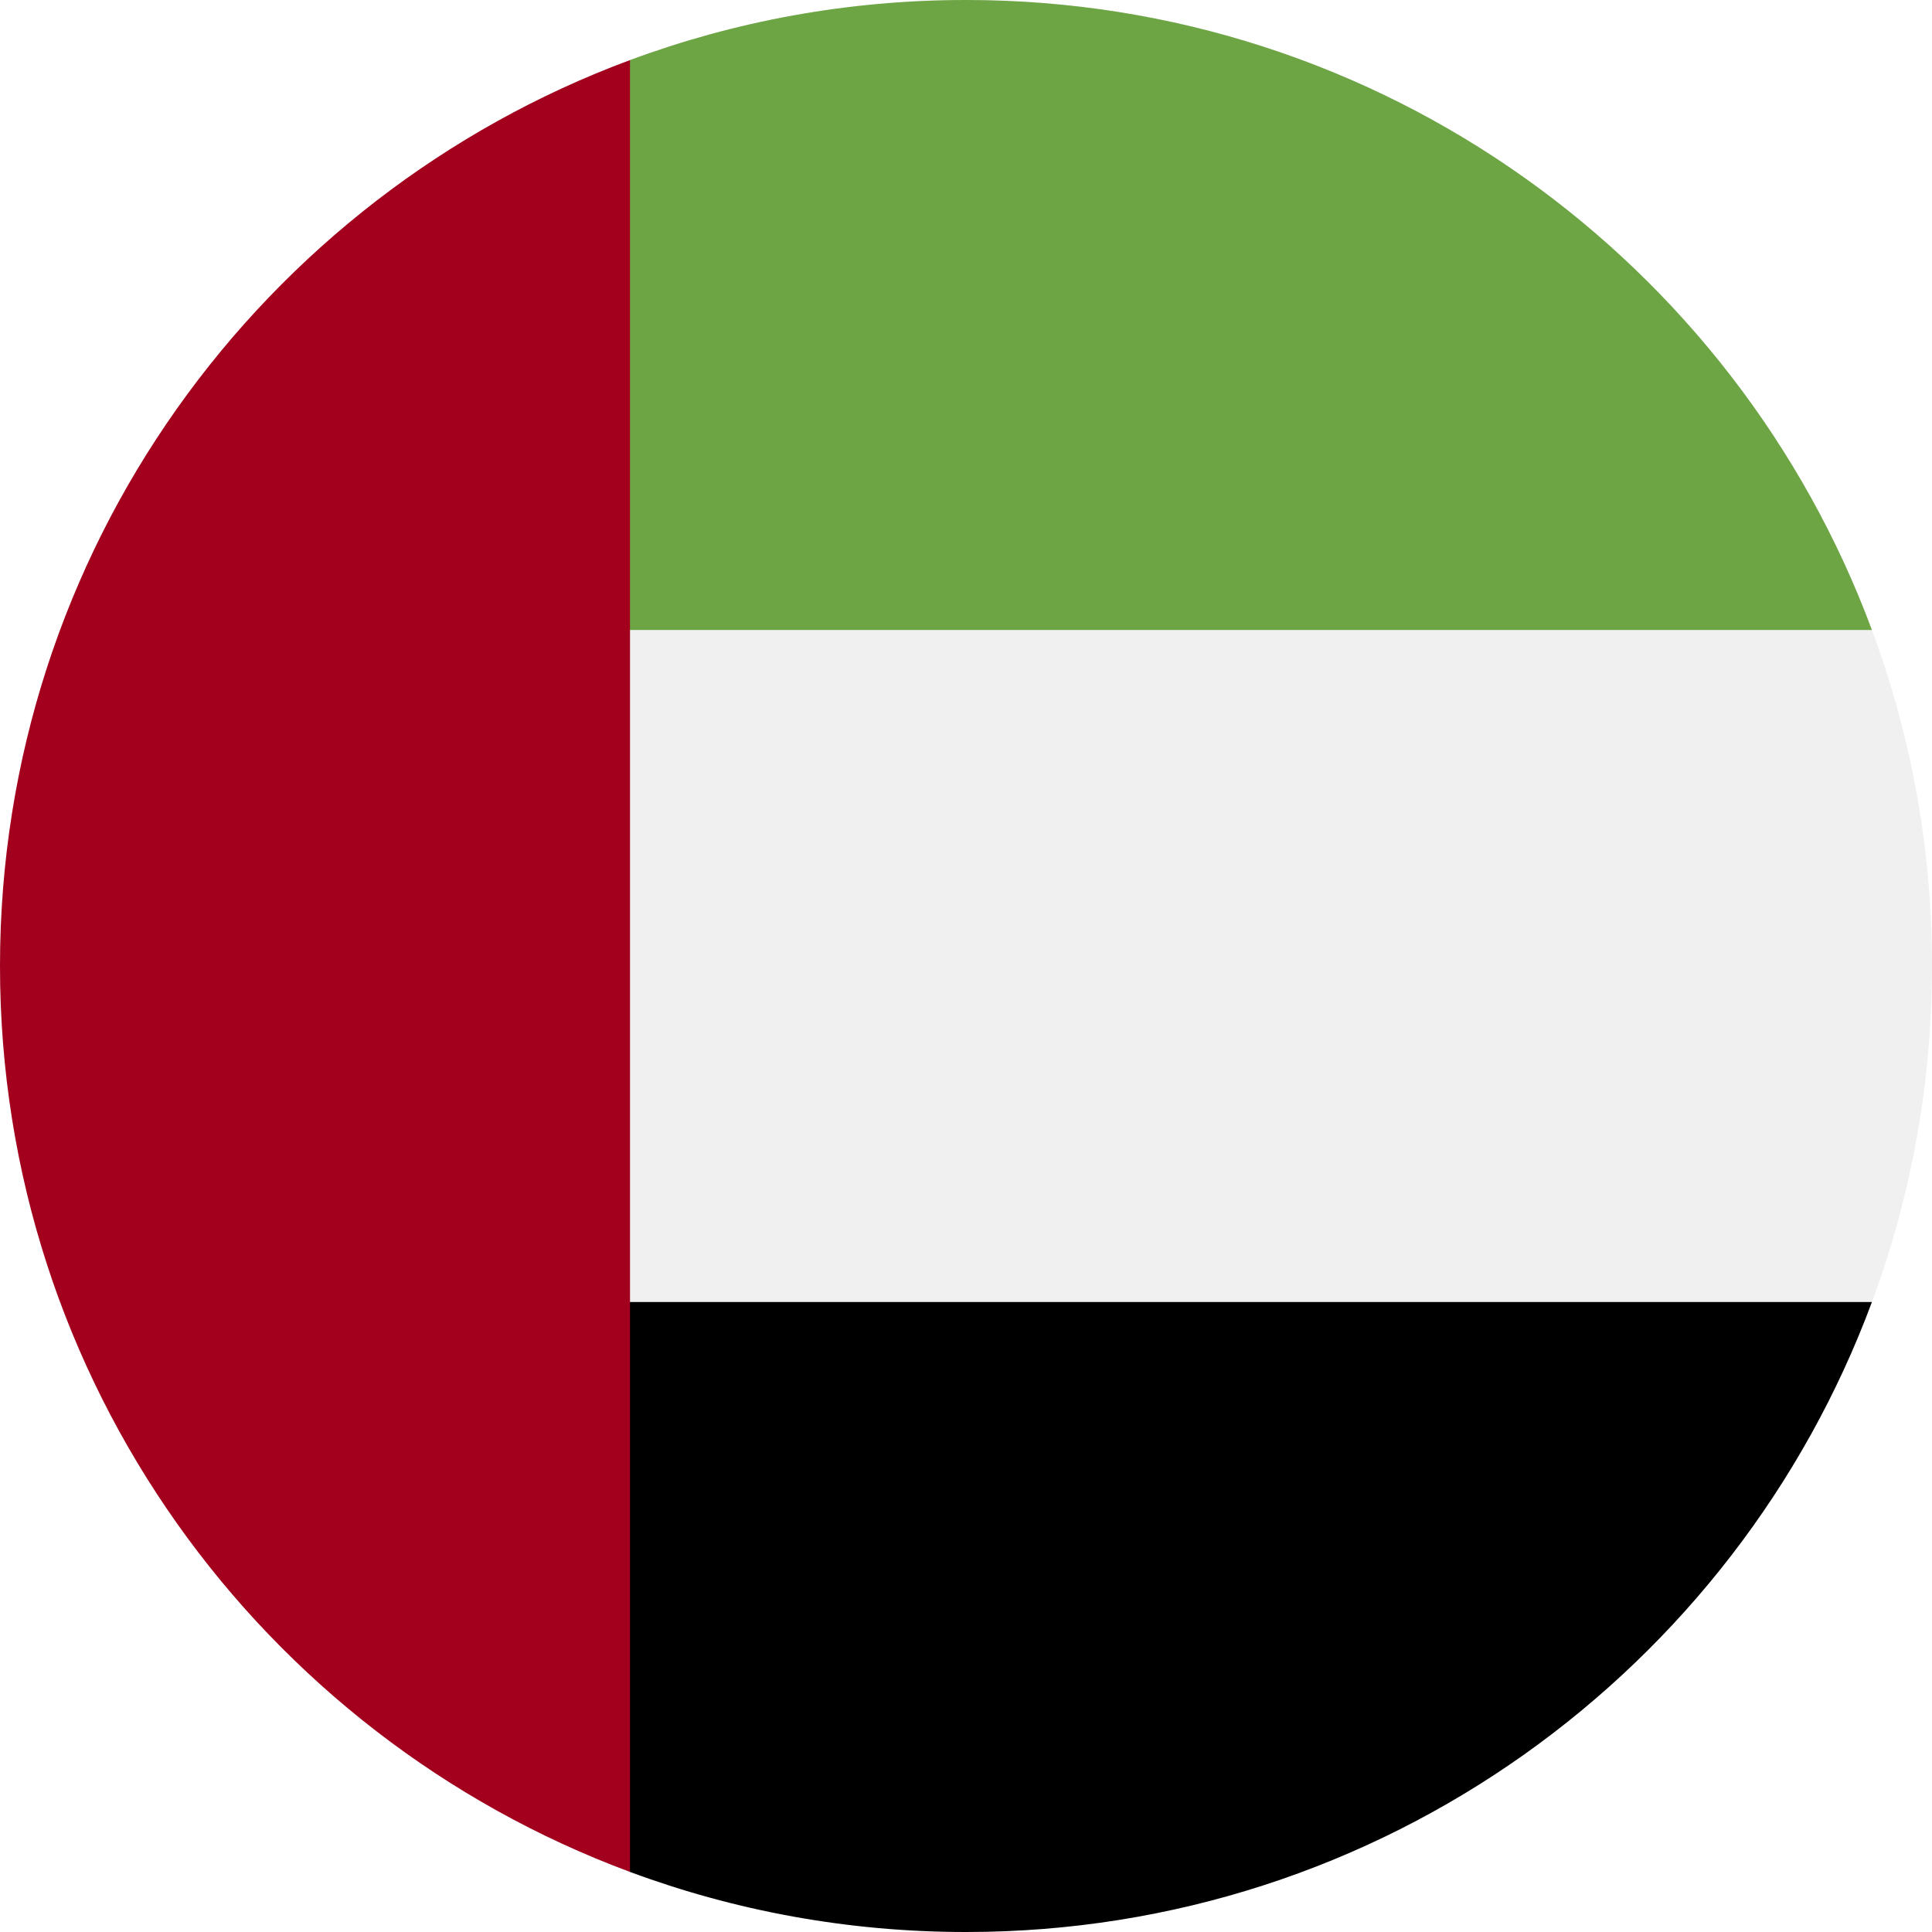
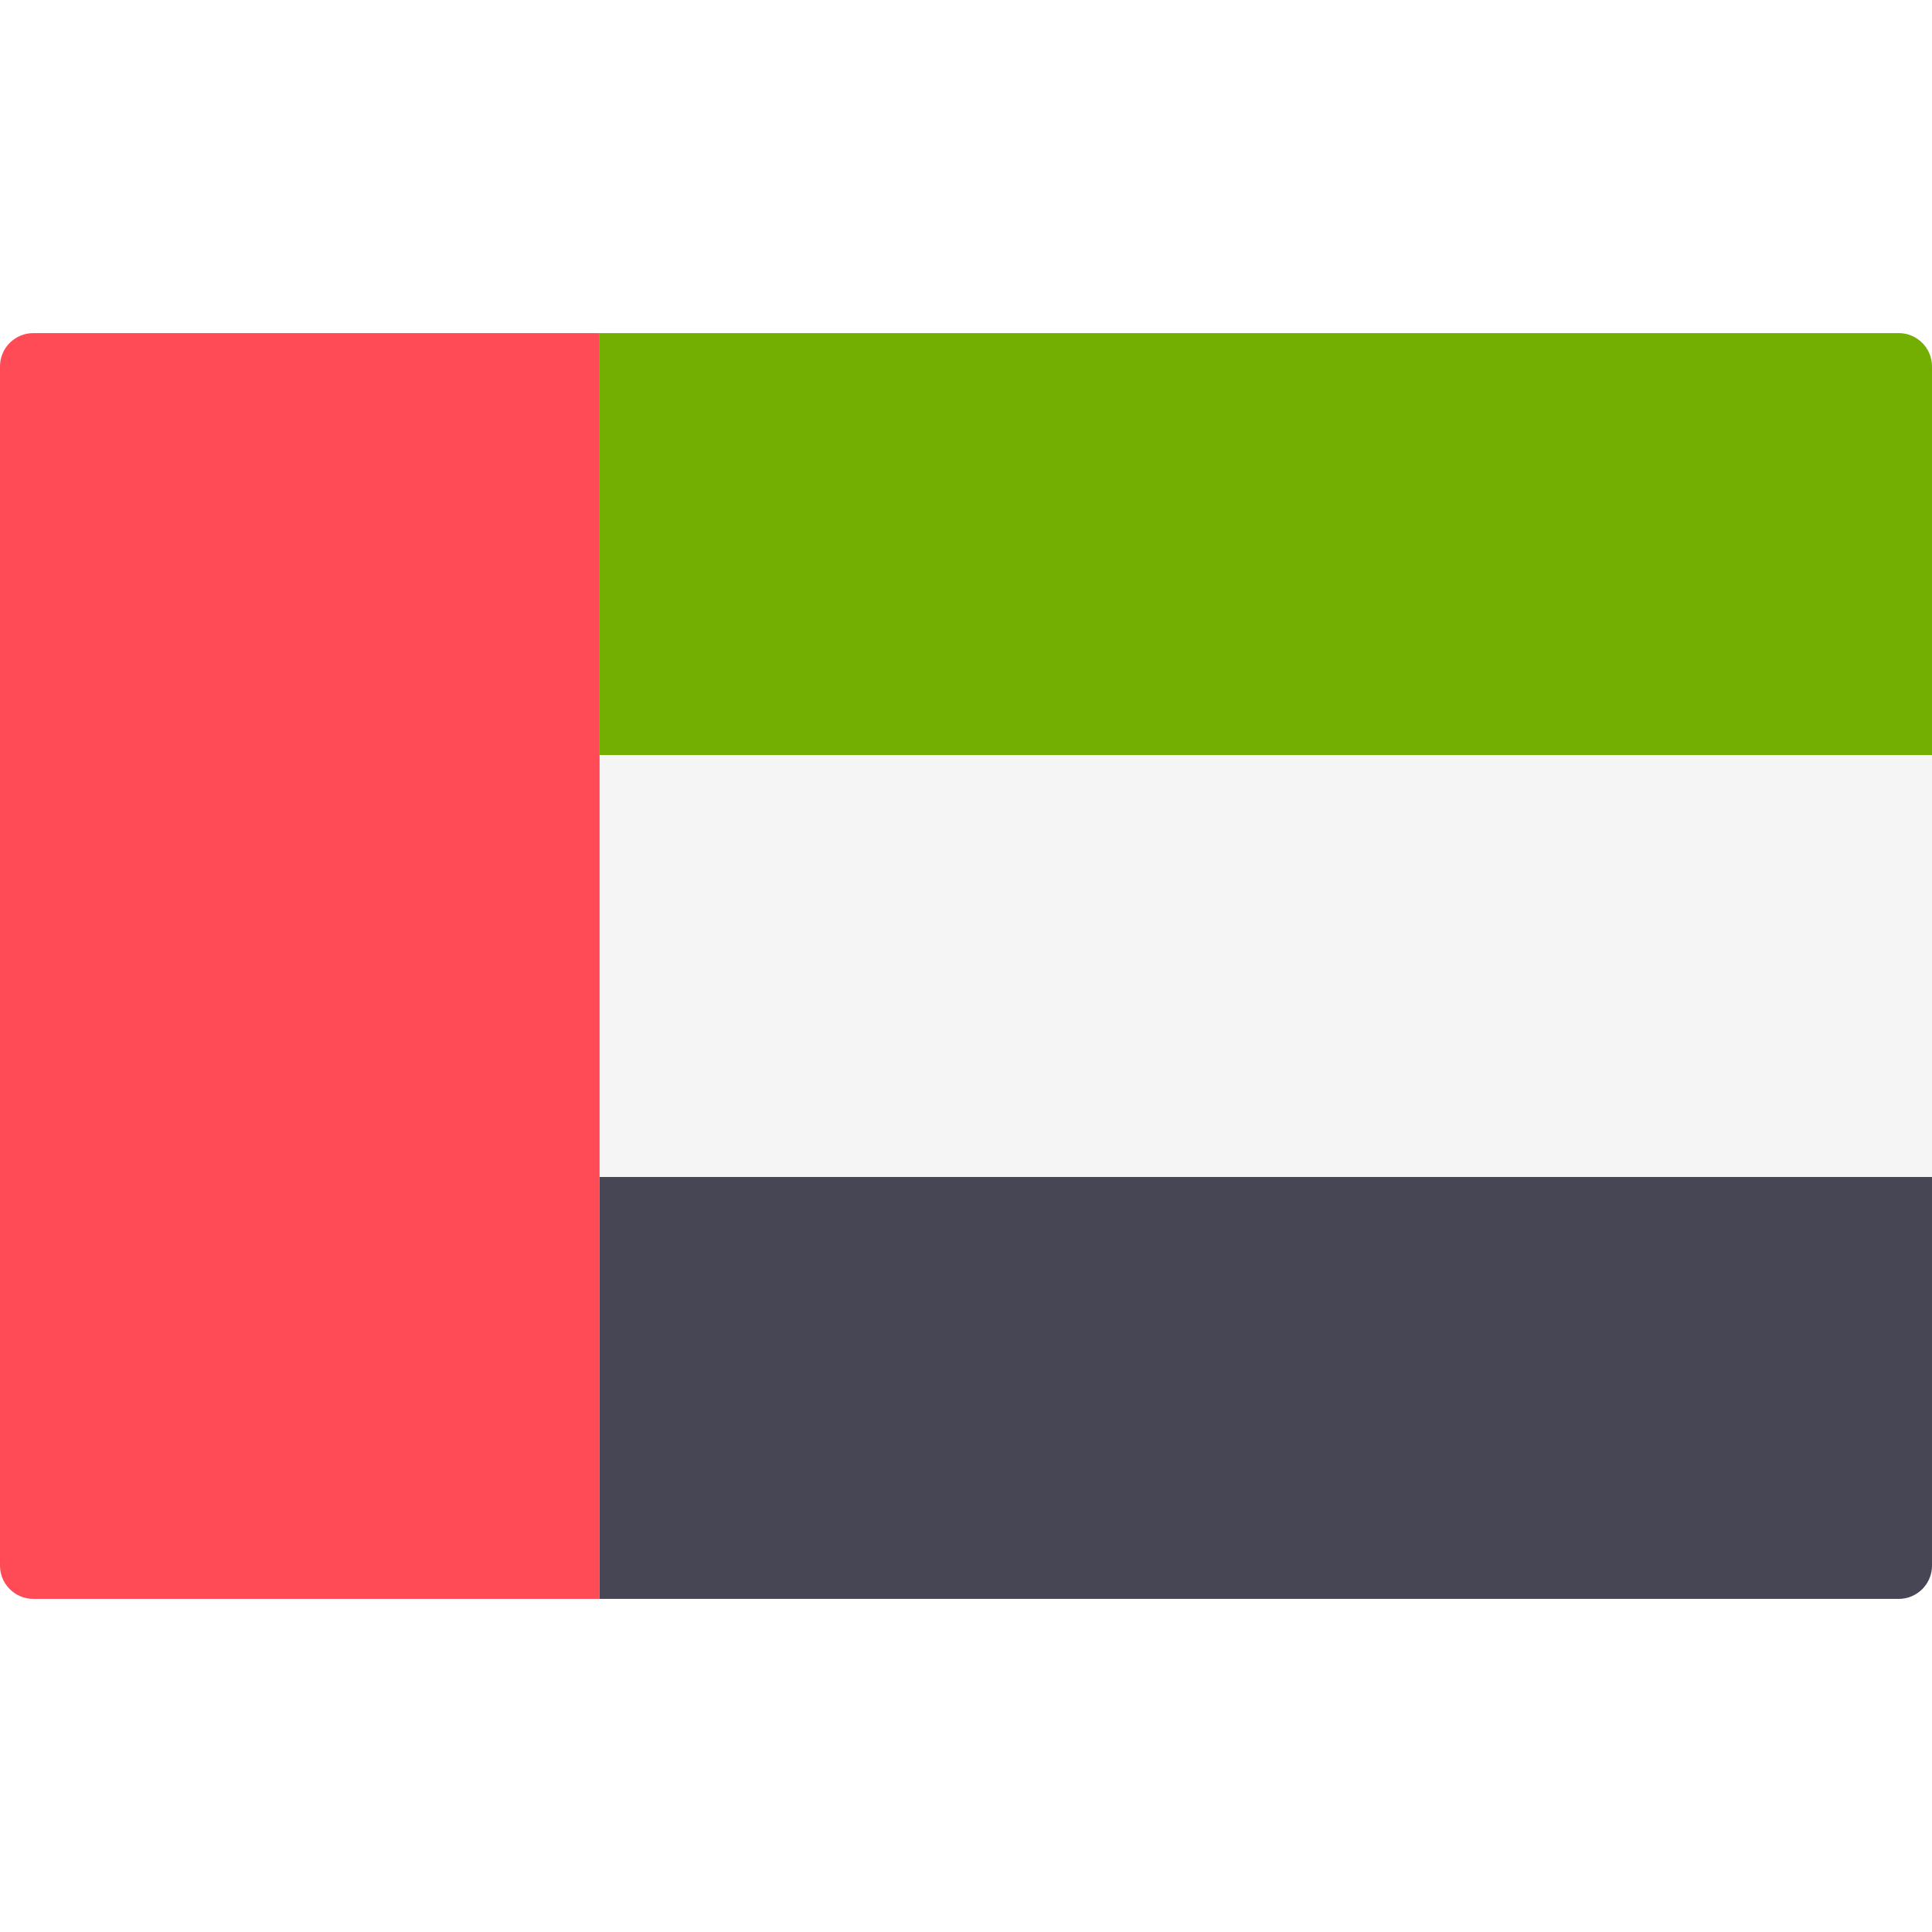
- <svg xmlns="http://www.w3.org/2000/svg" version="1.1" id="Layer_1" x="0px" y="0px" viewBox="0 0 512 512" style="enable-background:new 0 0 512 512;" xml:space="preserve">
-   <circle style="fill:#F0F0F0;" cx="256" cy="256" r="256" />
-   <path d="M144.696,345.043l22.261,151.036C194.689,506.37,224.686,512,256,512c110.07,0,203.906-69.472,240.076-166.957H144.696z" />
-   <path style="fill:#6DA544;" d="M144.696,166.957l22.261-151.036C194.689,5.63,224.686,0,256,0  c110.07,0,203.906,69.472,240.076,166.957H144.696z" />
-   <path style="fill:#A2001D;" d="M0,256c0,110.071,69.473,203.906,166.957,240.077V15.923C69.473,52.094,0,145.929,0,256z" />
+ <svg xmlns="http://www.w3.org/2000/svg" version="1.1" id="Layer_1" x="0px" y="0px" viewBox="0 0 512.001 512.001" style="enable-background:new 0 0 512.001 512.001;" xml:space="preserve">
+   <path style="fill:#73AF00;" d="M512,200.093H158.897V88.277h344.276c4.875,0,8.828,3.953,8.828,8.828L512,200.093L512,200.093z" />
+   <path style="fill:#464655;" d="M503.172,423.725H158.897V311.909H512v102.988C512,419.773,508.047,423.725,503.172,423.725z" />
+   <rect x="158.9" y="200.091" style="fill:#F5F5F5;" width="353.1" height="111.81" />
+   <path style="fill:#FF4B55;" d="M158.897,423.725H8.828c-4.875,0-8.828-3.953-8.828-8.828V97.104c0-4.875,3.953-8.828,8.828-8.828  h150.069V423.725z" />
  <g>
</g>
  <g>
</g>
  <g>
</g>
  <g>
</g>
  <g>
</g>
  <g>
</g>
  <g>
</g>
  <g>
</g>
  <g>
</g>
  <g>
</g>
  <g>
</g>
  <g>
</g>
  <g>
</g>
  <g>
</g>
  <g>
</g>
</svg>
